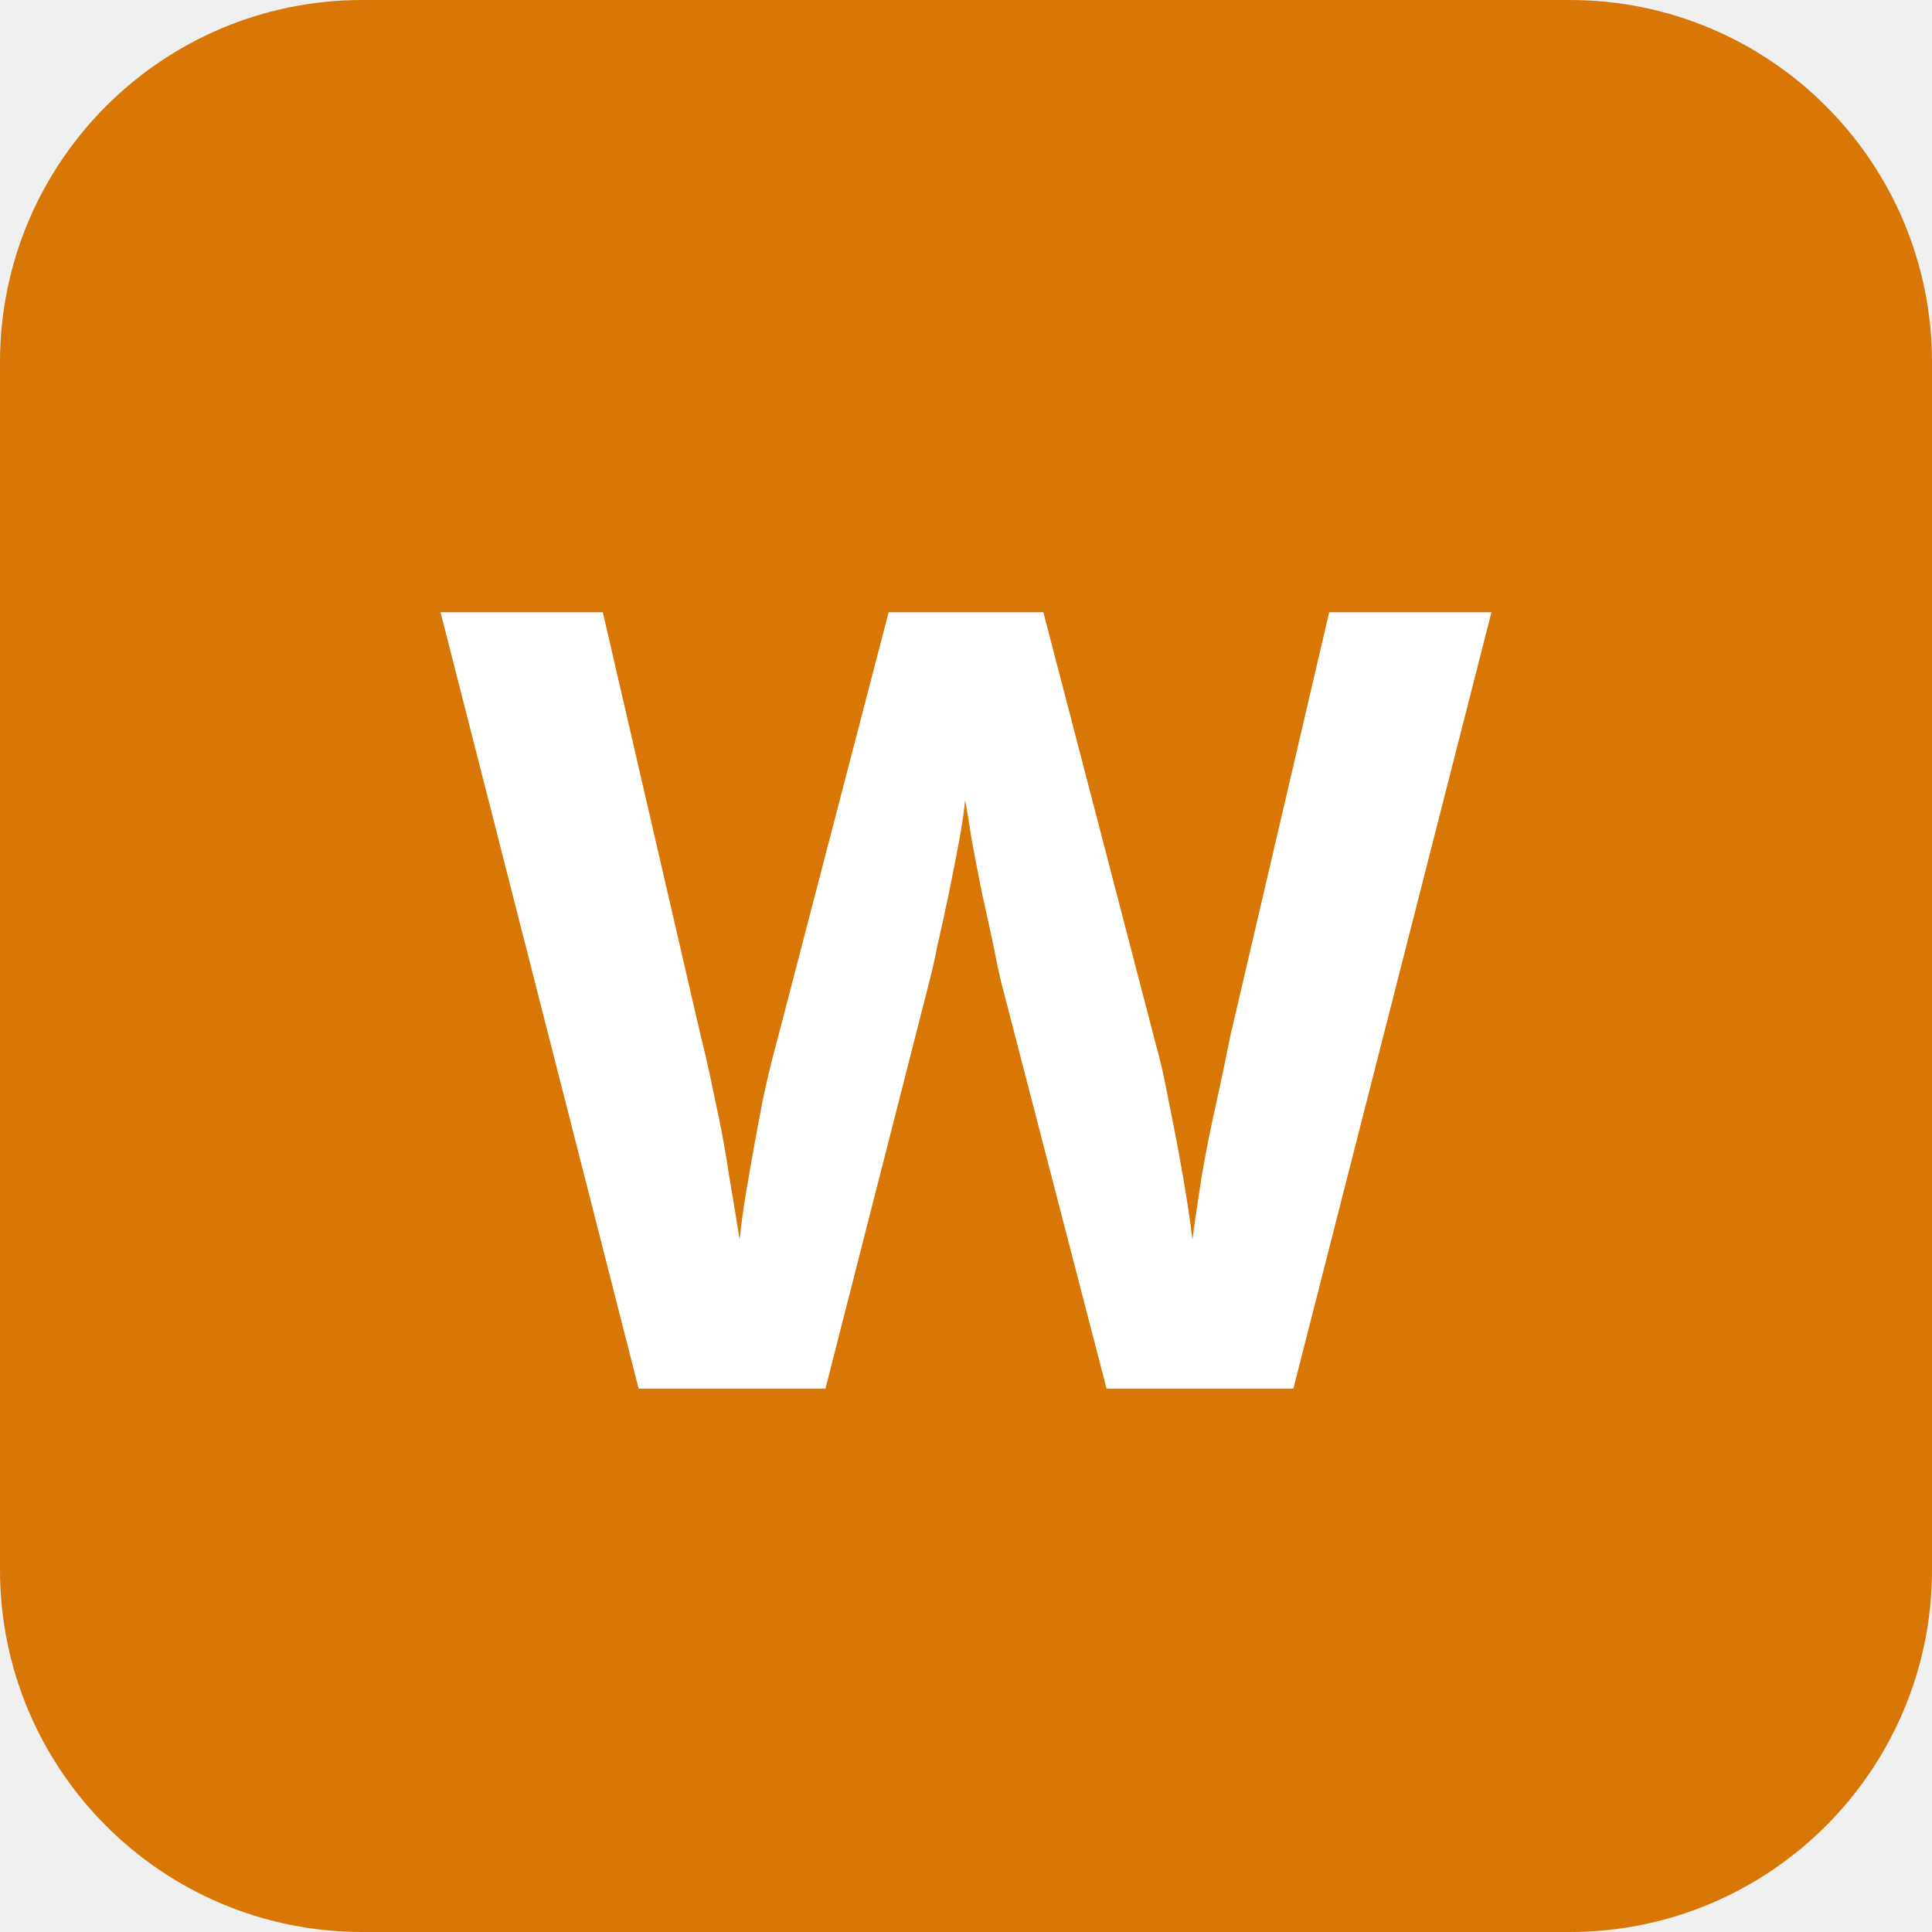
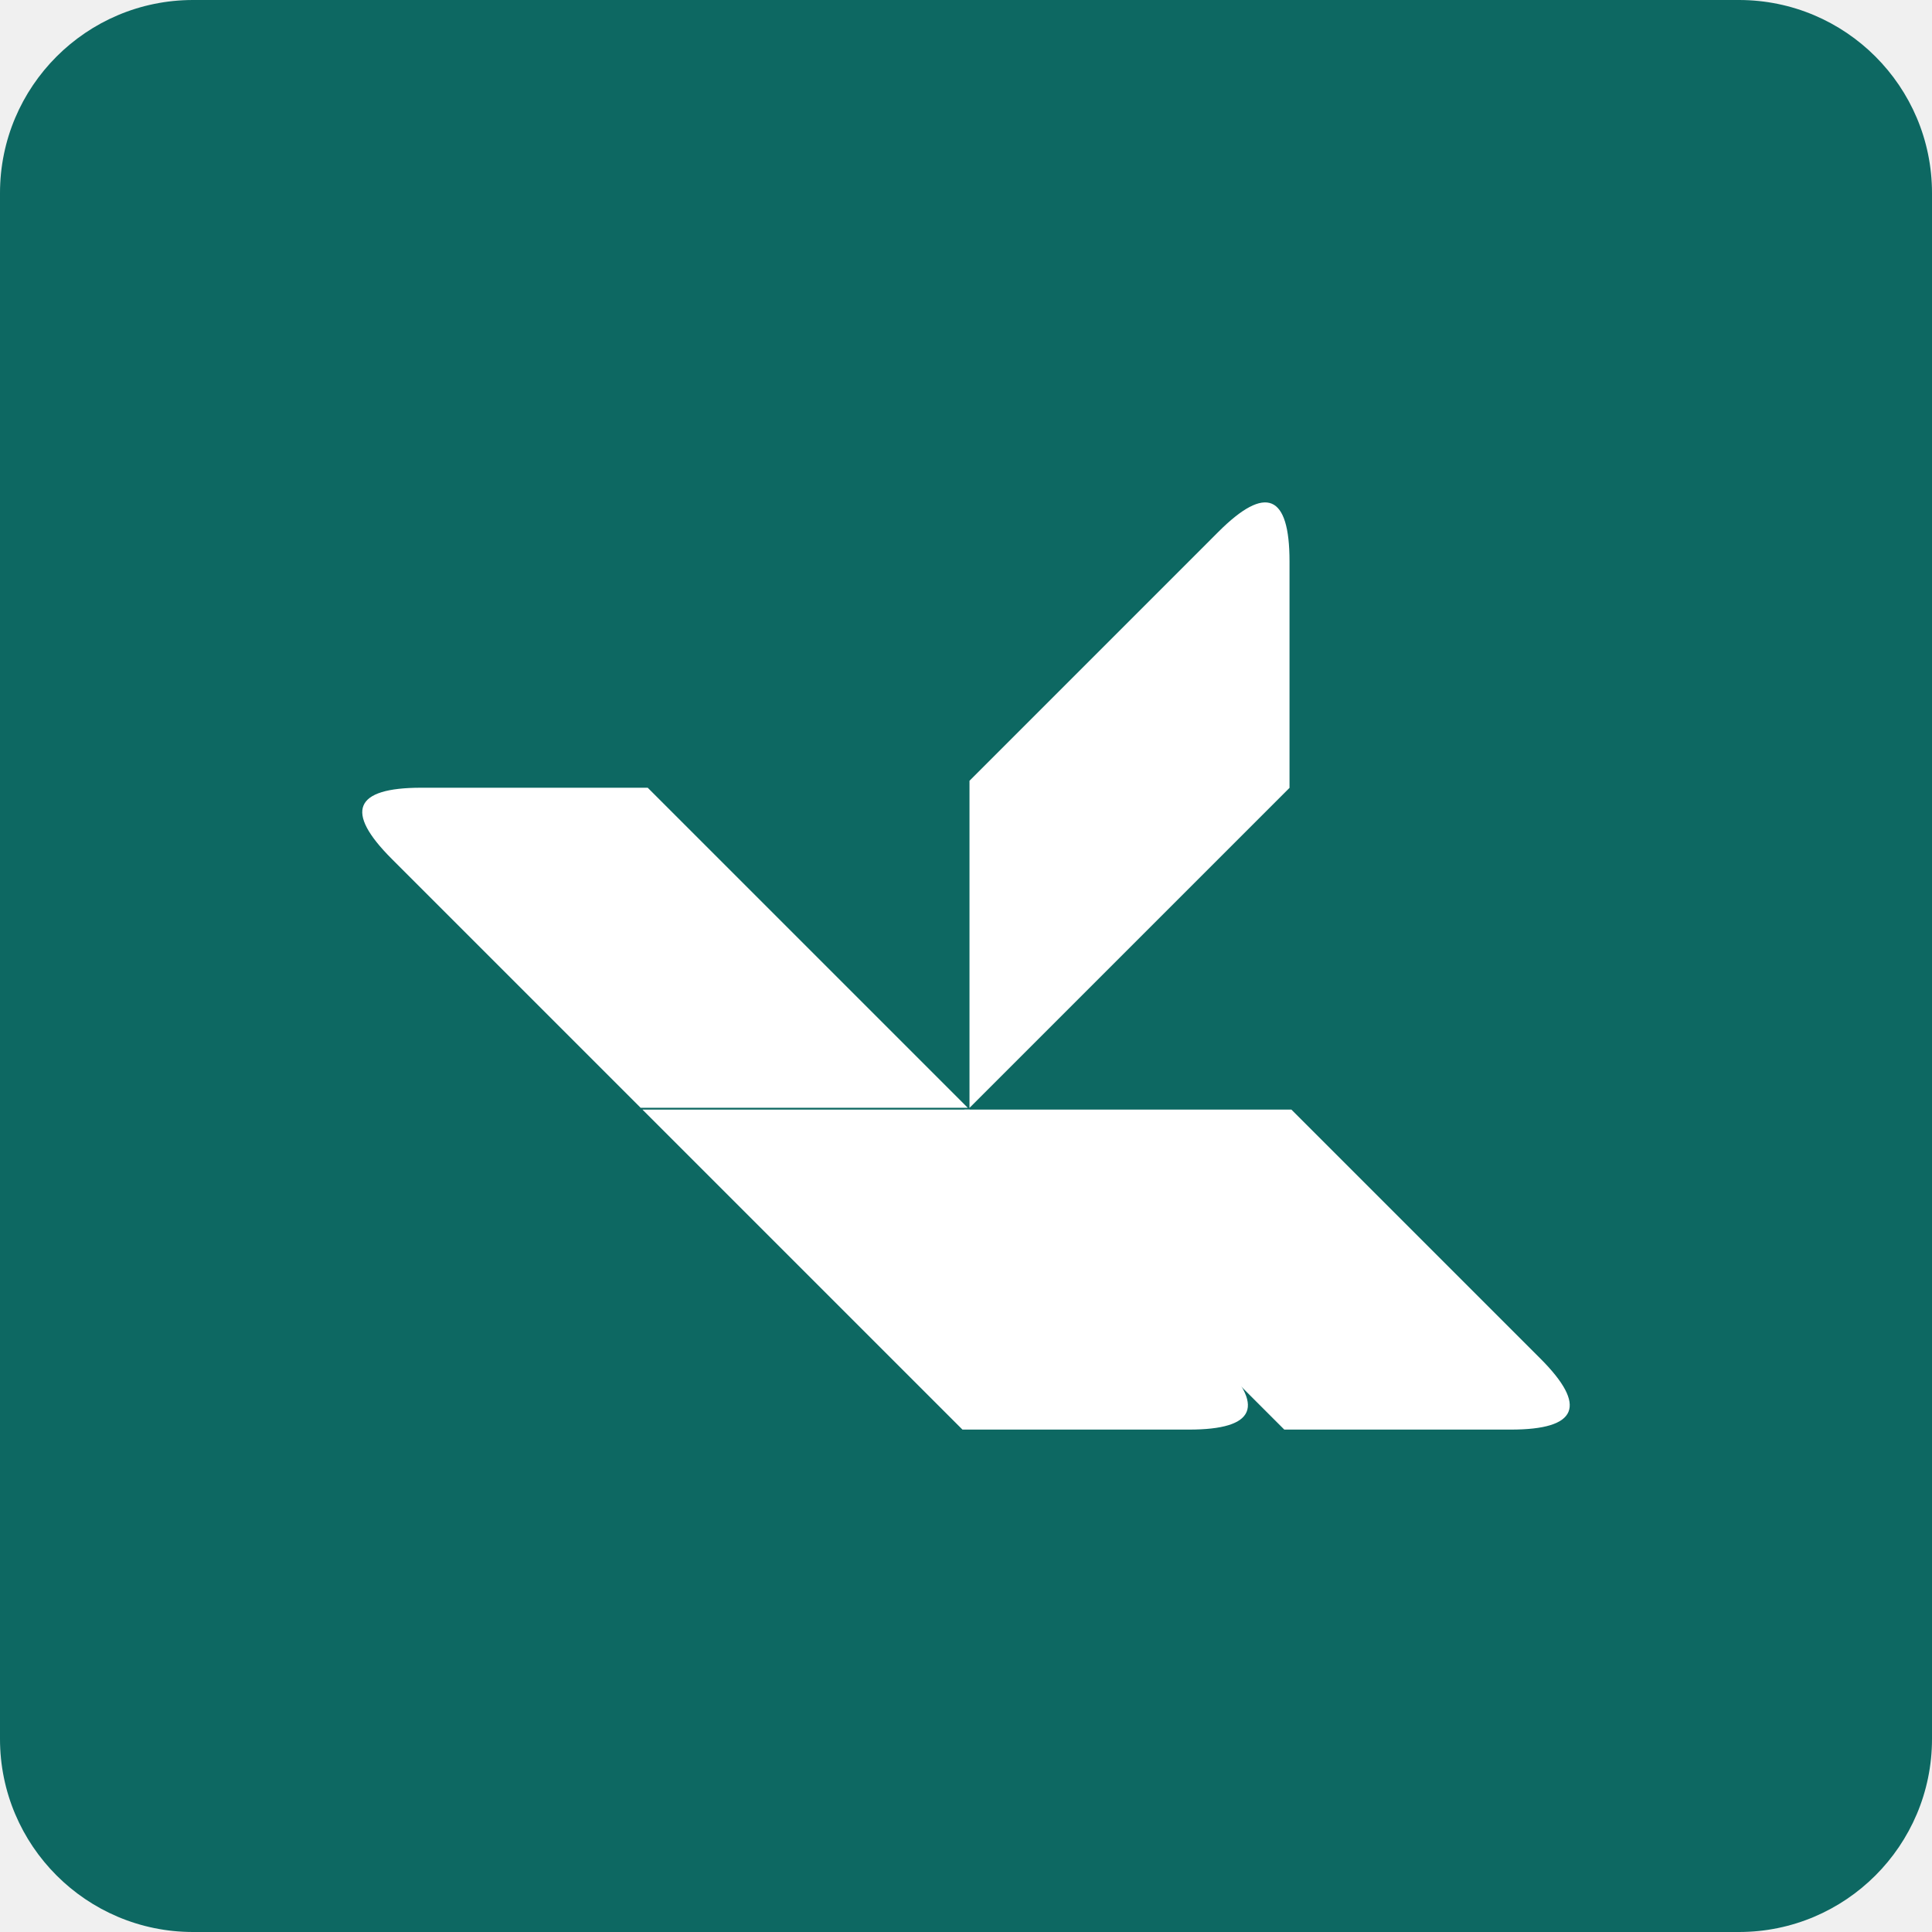
- <svg xmlns="http://www.w3.org/2000/svg" viewBox="0 0 32 32">
-   <rect width="32" height="32" rx="6" fill="#D97706" />
-   <text x="16" y="23" text-anchor="middle" font-family="system-ui,sans-serif" font-weight="700" font-size="18" fill="white">W</text>
+ <svg xmlns="http://www.w3.org/2000/svg" viewBox="447.80 -120.94 768.40 768.40" width="768" height="768" role="img" aria-label="Kolthof Bouwadvies">
+   <rect x="447.80" y="-120.94" width="768.40" height="768.40" rx="76.8" fill="#0D6862" />
+   <path d="M 833.39,319.69 L 960.67,192.41 L 960.67,102.31 Q 960.67,62.31 932.38,90.59 L 833.39,189.59 Z" fill="#FFFFFF" />
+   <path d="M 831.31,320.36 L 958.59,447.64 L 1048.69,447.64 Q 1088.69,447.64 1060.41,419.36 L 961.41,320.36 Z" fill="#FFFFFF" />
+   <path d="M 703.31,320.36 L 830.59,447.64 L 920.69,447.64 Q 960.69,447.64 932.41,419.36 L 833.41,320.36 Z" fill="#FFFFFF" />
+   <path d="M 832.69,319.64 L 705.41,192.36 L 615.31,192.36 Q 575.31,192.36 603.59,220.64 L 702.59,319.64 Z" fill="#FFFFFF" />
</svg>
